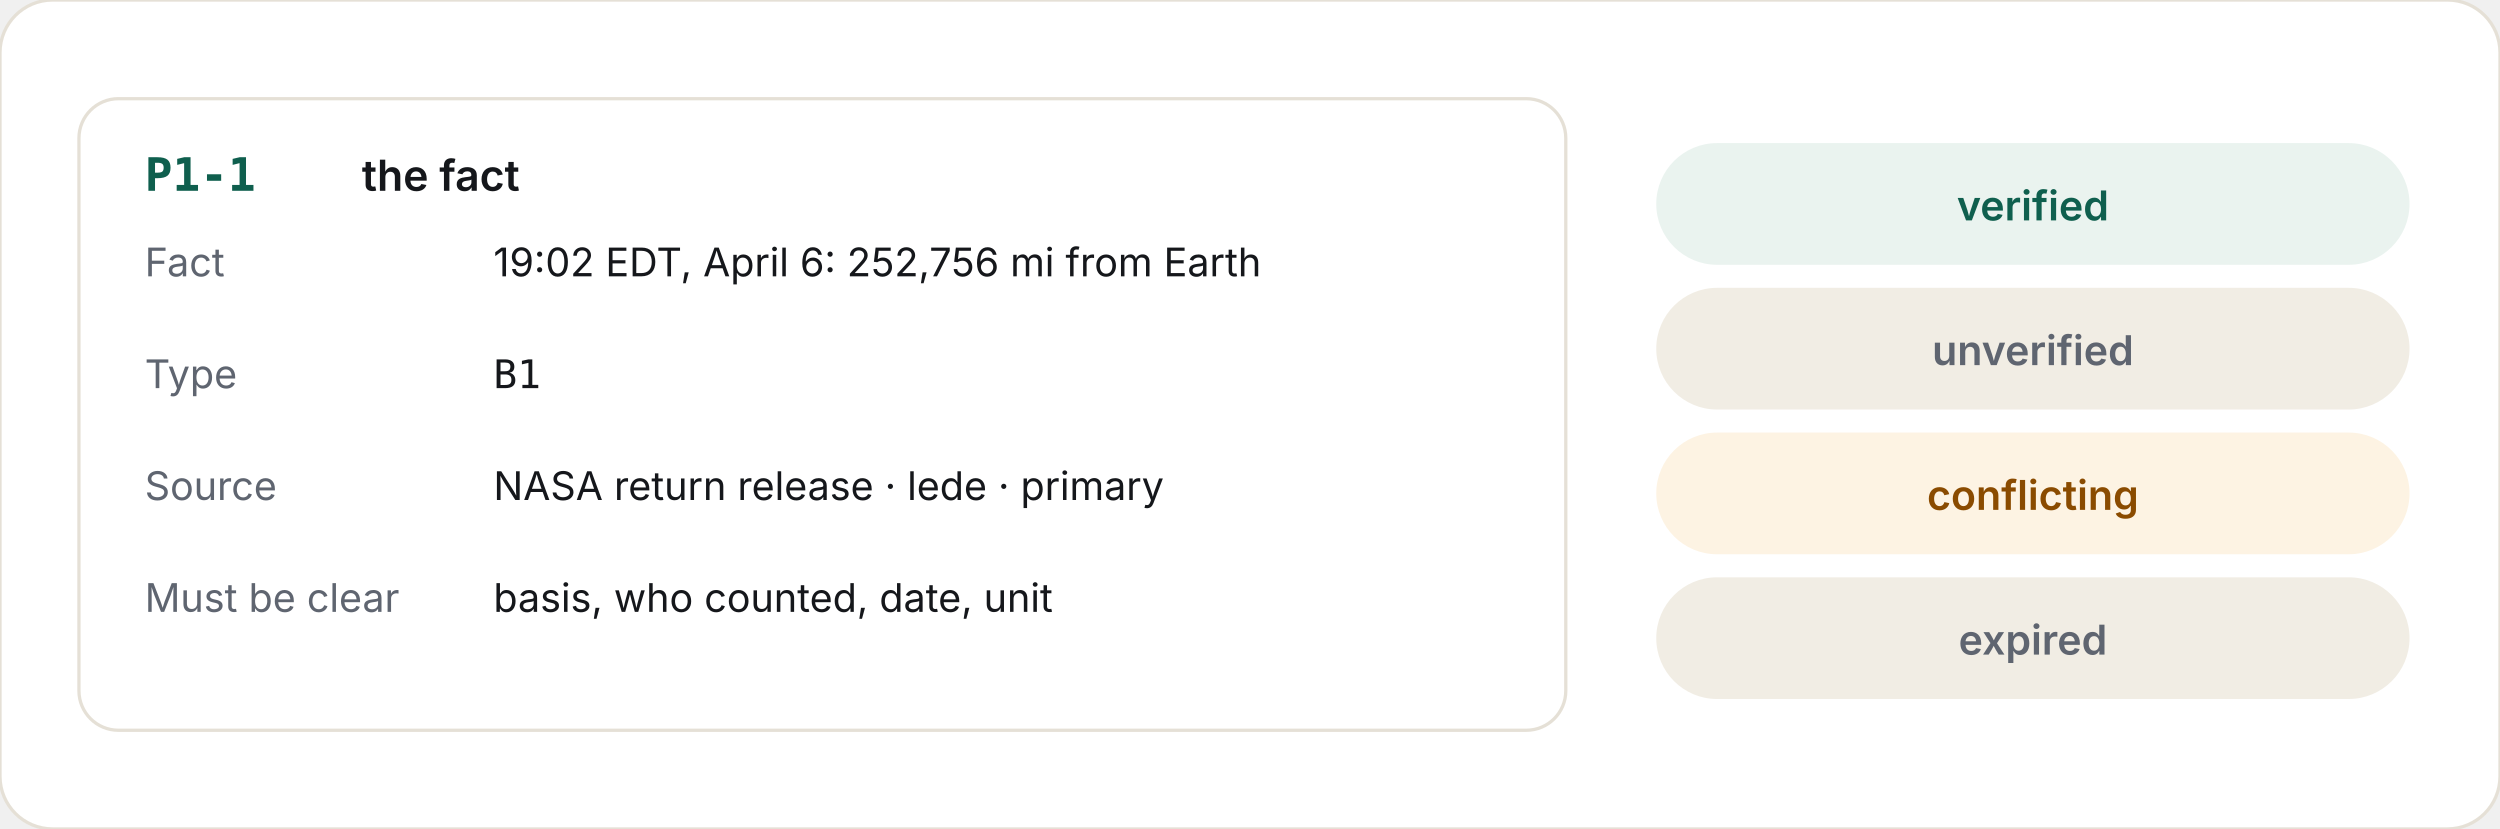
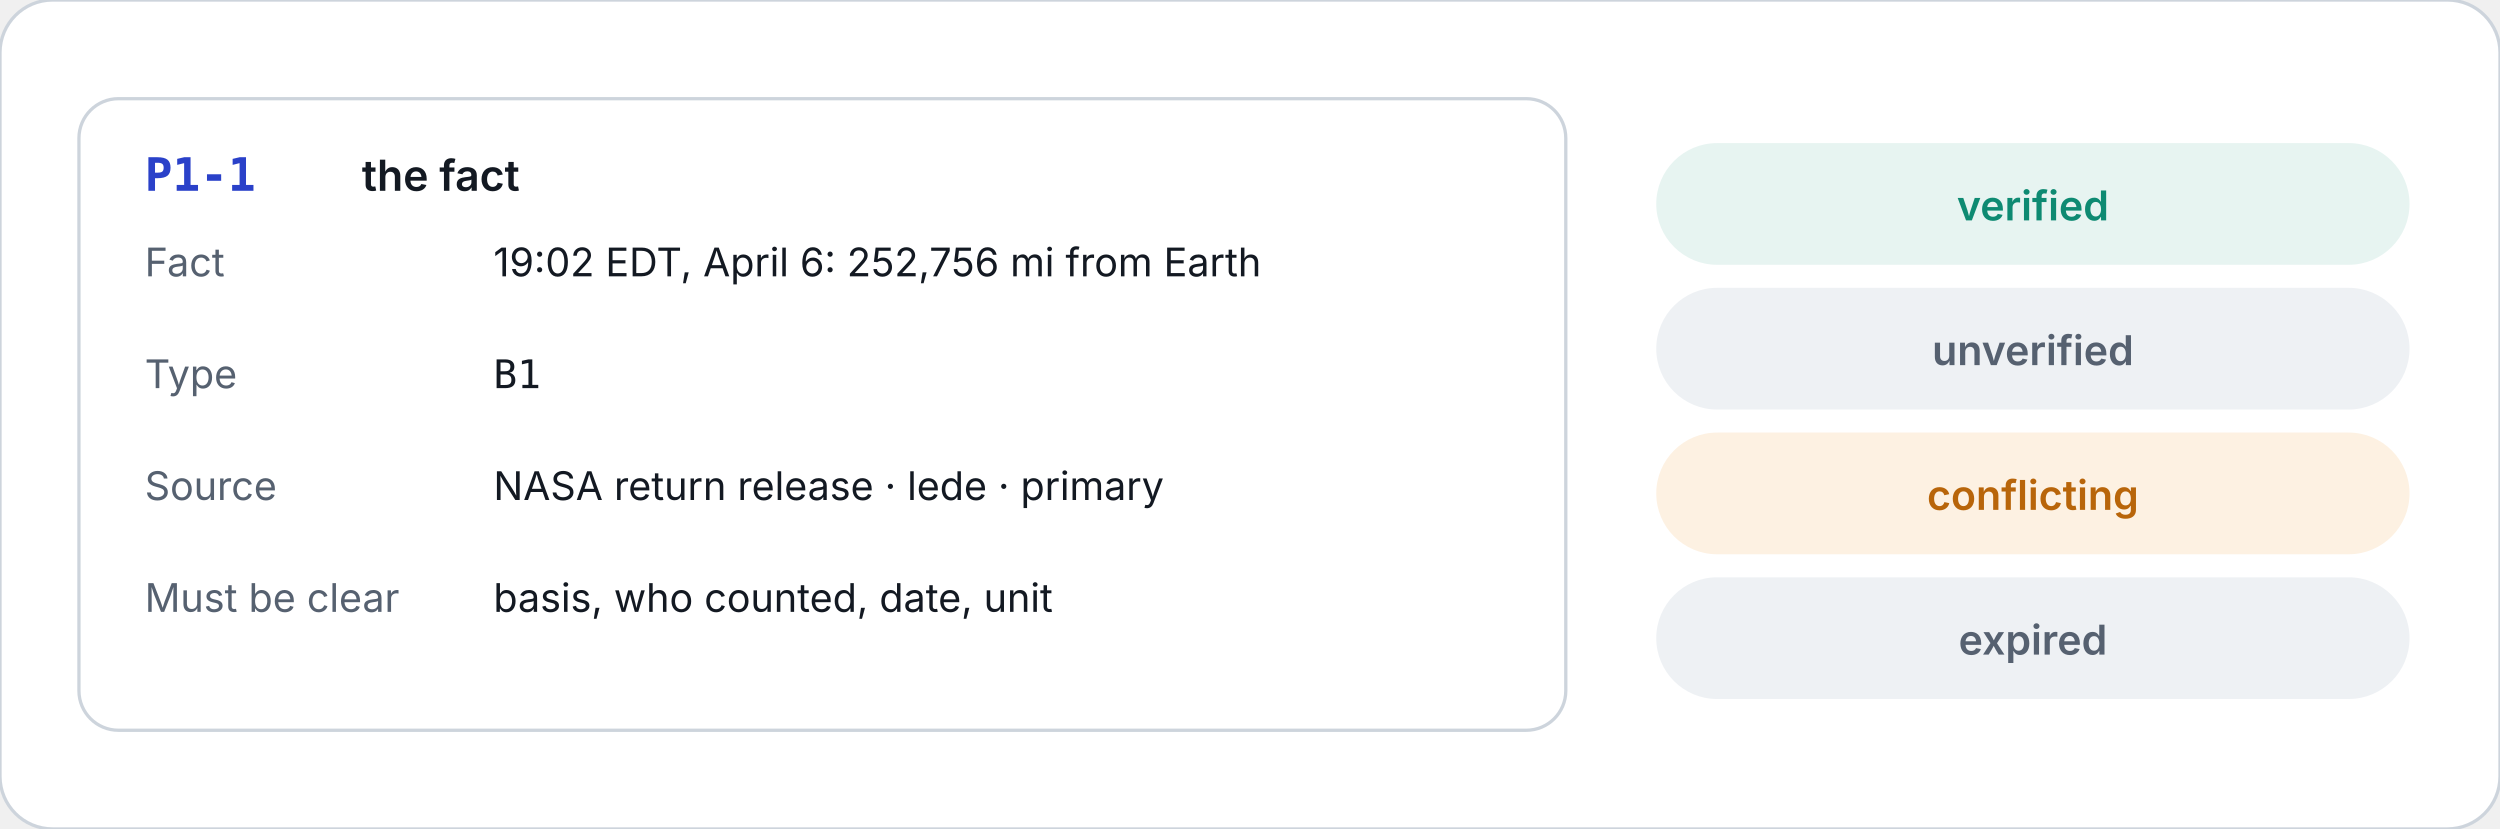
<svg xmlns="http://www.w3.org/2000/svg" viewBox="0 0 760 252" width="760" height="252">
  <defs>
    <marker id="a" viewBox="0 0 10 10" refX="9" refY="5" markerWidth="7" markerHeight="7" orient="auto-start-reverse">
-       <path d="M0 0 L10 5 L0 10 z" fill="#5f6570" />
+       <path d="M0 0 L10 5 L0 10 z" fill="#566170" />
    </marker>
    <marker id="ag" viewBox="0 0 10 10" refX="9" refY="5" markerWidth="7" markerHeight="7" orient="auto-start-reverse">
-       <path d="M0 0 L10 5 L0 10 z" fill="#0f5f4e" />
+       <path d="M0 0 L10 5 L0 10 z" fill="#2A41C9" />
    </marker>
  </defs>
-   <rect x="0" y="0" width="760" height="252" rx="16" fill="#ffffff" stroke="#e5e0d6" stroke-width="1" />
-   <rect x="24" y="30" width="452" height="192" rx="12" fill="#ffffff" stroke="#e5e0d6" stroke-width="1" />
-   <text x="44" y="58" font-family="ui-monospace,SFMono-Regular,Menlo,monospace" font-size="14" fill="#0f5f4e" text-anchor="start" font-weight="600">P1-1</text>
-   <text x="110" y="58" font-family="-apple-system,BlinkMacSystemFont,Segoe UI,PingFang SC,Microsoft YaHei,sans-serif" font-size="13" fill="#15171b" text-anchor="start" font-weight="600">the fact</text>
-   <text x="44" y="84" font-family="-apple-system,BlinkMacSystemFont,Segoe UI,PingFang SC,Microsoft YaHei,sans-serif" font-size="12" fill="#5f6570" text-anchor="start" font-weight="400">Fact</text>
-   <text x="150" y="84" font-family="-apple-system,BlinkMacSystemFont,Segoe UI,PingFang SC,Microsoft YaHei,sans-serif" font-size="12" fill="#15171b" text-anchor="start" font-weight="400">19:02 EDT, April 6: 252,756 mi from Earth</text>
-   <text x="44" y="118" font-family="-apple-system,BlinkMacSystemFont,Segoe UI,PingFang SC,Microsoft YaHei,sans-serif" font-size="12" fill="#5f6570" text-anchor="start" font-weight="400">Type</text>
-   <text x="150" y="118" font-family="ui-monospace,SFMono-Regular,Menlo,monospace" font-size="12" fill="#15171b" text-anchor="start" font-weight="400">B1</text>
-   <text x="44" y="152" font-family="-apple-system,BlinkMacSystemFont,Segoe UI,PingFang SC,Microsoft YaHei,sans-serif" font-size="12" fill="#5f6570" text-anchor="start" font-weight="400">Source</text>
-   <text x="150" y="152" font-family="-apple-system,BlinkMacSystemFont,Segoe UI,PingFang SC,Microsoft YaHei,sans-serif" font-size="12" fill="#15171b" text-anchor="start" font-weight="400">NASA return release · lede · primary</text>
-   <text x="44" y="186" font-family="-apple-system,BlinkMacSystemFont,Segoe UI,PingFang SC,Microsoft YaHei,sans-serif" font-size="12" fill="#5f6570" text-anchor="start" font-weight="400">Must be clear</text>
-   <text x="150" y="186" font-family="-apple-system,BlinkMacSystemFont,Segoe UI,PingFang SC,Microsoft YaHei,sans-serif" font-size="12" fill="#15171b" text-anchor="start" font-weight="400">basis, who counted, date, unit</text>
-   <rect x="504" y="44" width="228" height="36" rx="18" fill="#eaf3ef" stroke="#eaf3ef" stroke-width="1" />
-   <text x="618" y="67" font-family="-apple-system,BlinkMacSystemFont,Segoe UI,PingFang SC,Microsoft YaHei,sans-serif" font-size="12.5" fill="#0f5f4e" text-anchor="middle" font-weight="600">verified</text>
-   <rect x="504" y="88" width="228" height="36" rx="18" fill="#f1ede4" stroke="#f1ede4" stroke-width="1" />
-   <text x="618" y="111" font-family="-apple-system,BlinkMacSystemFont,Segoe UI,PingFang SC,Microsoft YaHei,sans-serif" font-size="12.5" fill="#5f6570" text-anchor="middle" font-weight="600">unverified</text>
-   <rect x="504" y="132" width="228" height="36" rx="18" fill="#fdf3e3" stroke="#fdf3e3" stroke-width="1" />
-   <text x="618" y="155" font-family="-apple-system,BlinkMacSystemFont,Segoe UI,PingFang SC,Microsoft YaHei,sans-serif" font-size="12.5" fill="#8a4b00" text-anchor="middle" font-weight="600">conflicting</text>
-   <rect x="504" y="176" width="228" height="36" rx="18" fill="#f1ede4" stroke="#f1ede4" stroke-width="1" />
-   <text x="618" y="199" font-family="-apple-system,BlinkMacSystemFont,Segoe UI,PingFang SC,Microsoft YaHei,sans-serif" font-size="12.5" fill="#5f6570" text-anchor="middle" font-weight="600">expired</text>
+   <rect x="0" y="0" width="760" height="252" rx="16" fill="#FFFFFF" stroke="#CDD4DC" stroke-width="1" />
+   <rect x="24" y="30" width="452" height="192" rx="12" fill="#FFFFFF" stroke="#CDD4DC" stroke-width="1" />
+   <text x="44" y="58" font-family="ui-monospace,SFMono-Regular,Menlo,monospace" font-size="14" fill="#2A41C9" text-anchor="start" font-weight="600">P1-1</text>
+   <text x="110" y="58" font-family="-apple-system,BlinkMacSystemFont,Segoe UI,PingFang SC,Microsoft YaHei,sans-serif" font-size="13" fill="#131922" text-anchor="start" font-weight="600">the fact</text>
+   <text x="44" y="84" font-family="-apple-system,BlinkMacSystemFont,Segoe UI,PingFang SC,Microsoft YaHei,sans-serif" font-size="12" fill="#566170" text-anchor="start" font-weight="400">Fact</text>
+   <text x="150" y="84" font-family="-apple-system,BlinkMacSystemFont,Segoe UI,PingFang SC,Microsoft YaHei,sans-serif" font-size="12" fill="#131922" text-anchor="start" font-weight="400">19:02 EDT, April 6: 252,756 mi from Earth</text>
+   <text x="44" y="118" font-family="-apple-system,BlinkMacSystemFont,Segoe UI,PingFang SC,Microsoft YaHei,sans-serif" font-size="12" fill="#566170" text-anchor="start" font-weight="400">Type</text>
+   <text x="150" y="118" font-family="ui-monospace,SFMono-Regular,Menlo,monospace" font-size="12" fill="#131922" text-anchor="start" font-weight="400">B1</text>
+   <text x="44" y="152" font-family="-apple-system,BlinkMacSystemFont,Segoe UI,PingFang SC,Microsoft YaHei,sans-serif" font-size="12" fill="#566170" text-anchor="start" font-weight="400">Source</text>
+   <text x="150" y="152" font-family="-apple-system,BlinkMacSystemFont,Segoe UI,PingFang SC,Microsoft YaHei,sans-serif" font-size="12" fill="#131922" text-anchor="start" font-weight="400">NASA return release · lede · primary</text>
+   <text x="44" y="186" font-family="-apple-system,BlinkMacSystemFont,Segoe UI,PingFang SC,Microsoft YaHei,sans-serif" font-size="12" fill="#566170" text-anchor="start" font-weight="400">Must be clear</text>
+   <text x="150" y="186" font-family="-apple-system,BlinkMacSystemFont,Segoe UI,PingFang SC,Microsoft YaHei,sans-serif" font-size="12" fill="#131922" text-anchor="start" font-weight="400">basis, who counted, date, unit</text>
+   <rect x="504" y="44" width="228" height="36" rx="18" fill="#E7F4F1" stroke="#E7F4F1" stroke-width="1" />
+   <text x="618" y="67" font-family="-apple-system,BlinkMacSystemFont,Segoe UI,PingFang SC,Microsoft YaHei,sans-serif" font-size="12.5" fill="#0E8A72" text-anchor="middle" font-weight="600">verified</text>
+   <rect x="504" y="88" width="228" height="36" rx="18" fill="#EEF1F4" stroke="#EEF1F4" stroke-width="1" />
+   <text x="618" y="111" font-family="-apple-system,BlinkMacSystemFont,Segoe UI,PingFang SC,Microsoft YaHei,sans-serif" font-size="12.5" fill="#566170" text-anchor="middle" font-weight="600">unverified</text>
+   <rect x="504" y="132" width="228" height="36" rx="18" fill="#FDF1E2" stroke="#FDF1E2" stroke-width="1" />
+   <text x="618" y="155" font-family="-apple-system,BlinkMacSystemFont,Segoe UI,PingFang SC,Microsoft YaHei,sans-serif" font-size="12.5" fill="#B8650A" text-anchor="middle" font-weight="600">conflicting</text>
+   <rect x="504" y="176" width="228" height="36" rx="18" fill="#EEF1F4" stroke="#EEF1F4" stroke-width="1" />
+   <text x="618" y="199" font-family="-apple-system,BlinkMacSystemFont,Segoe UI,PingFang SC,Microsoft YaHei,sans-serif" font-size="12.5" fill="#566170" text-anchor="middle" font-weight="600">expired</text>
</svg>
